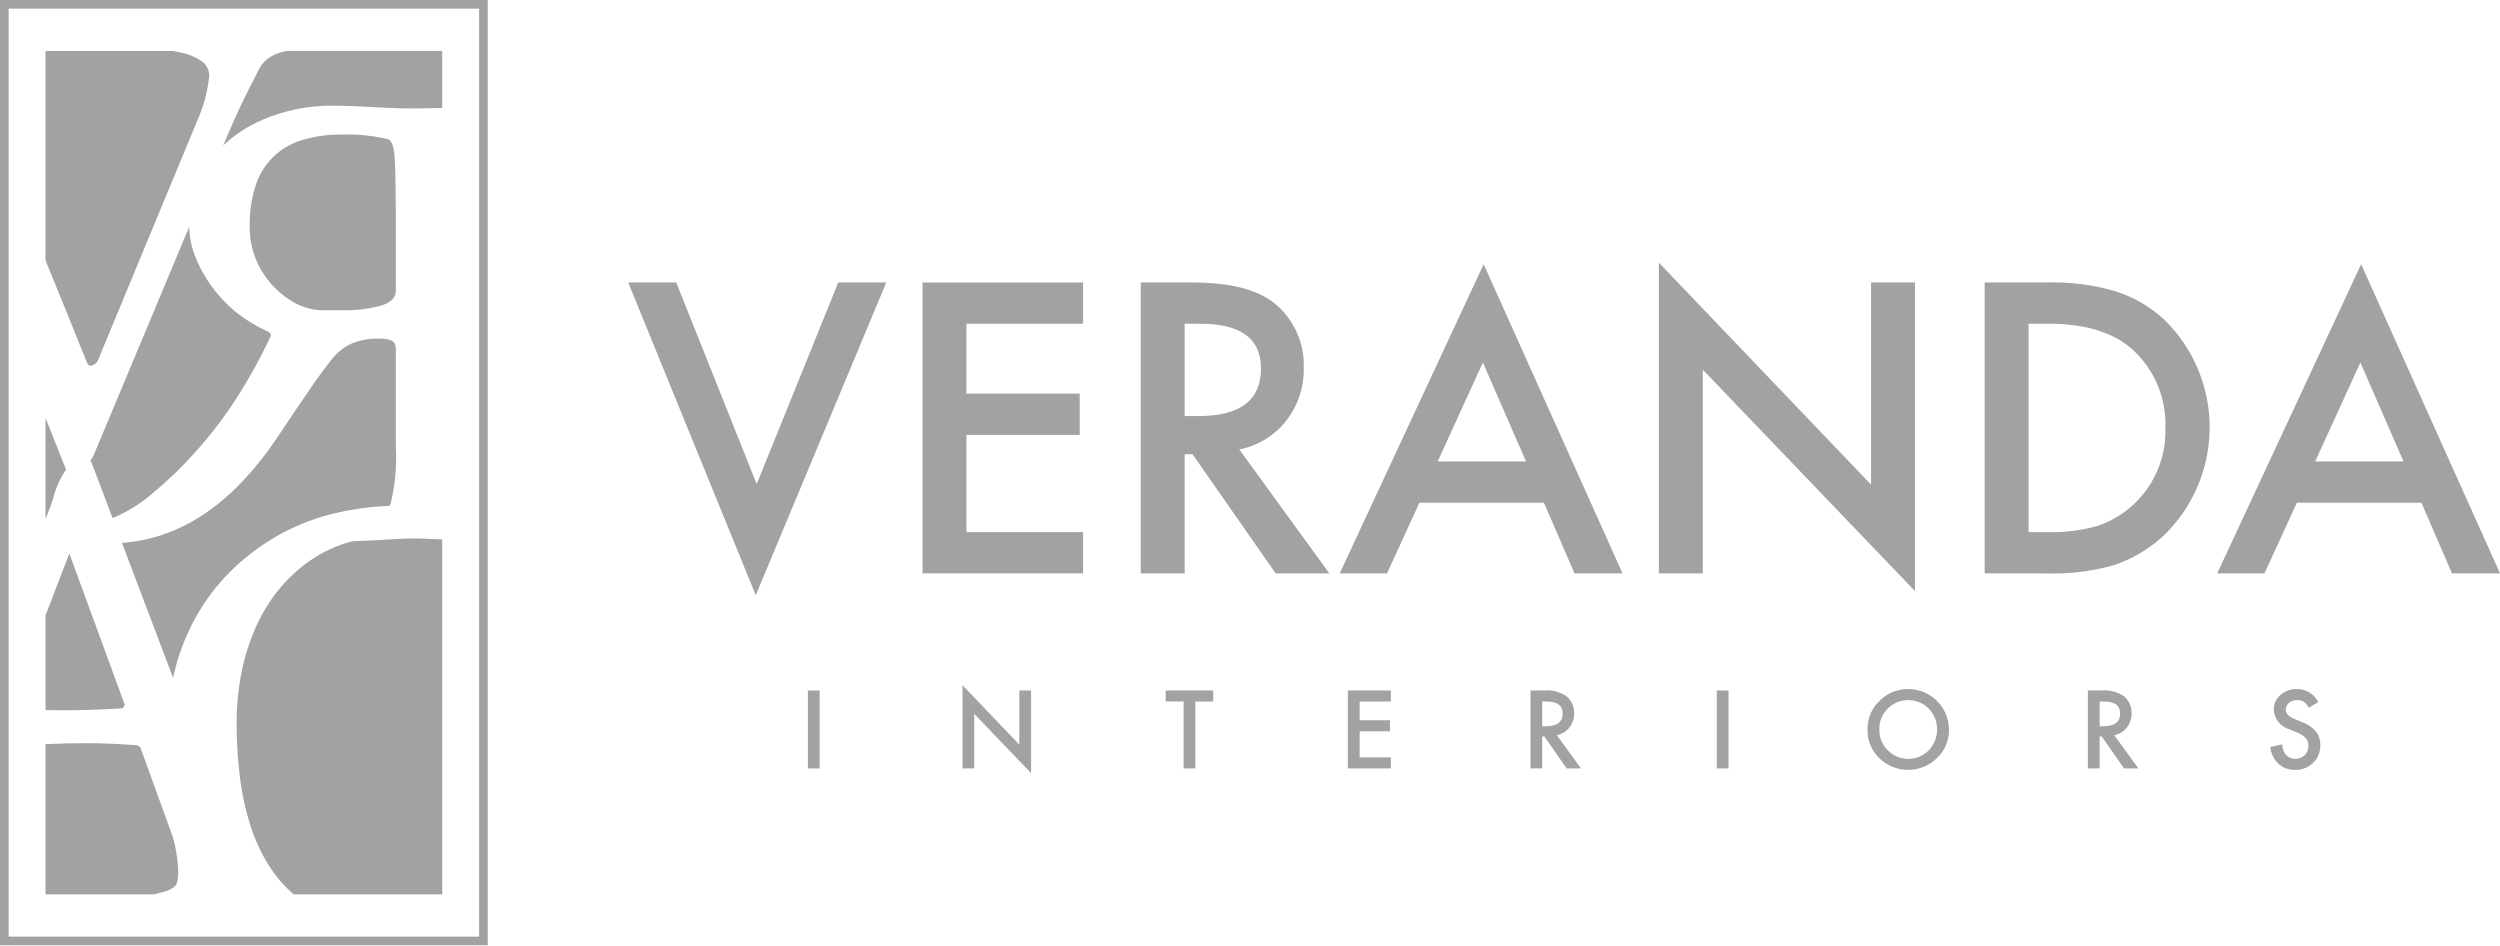
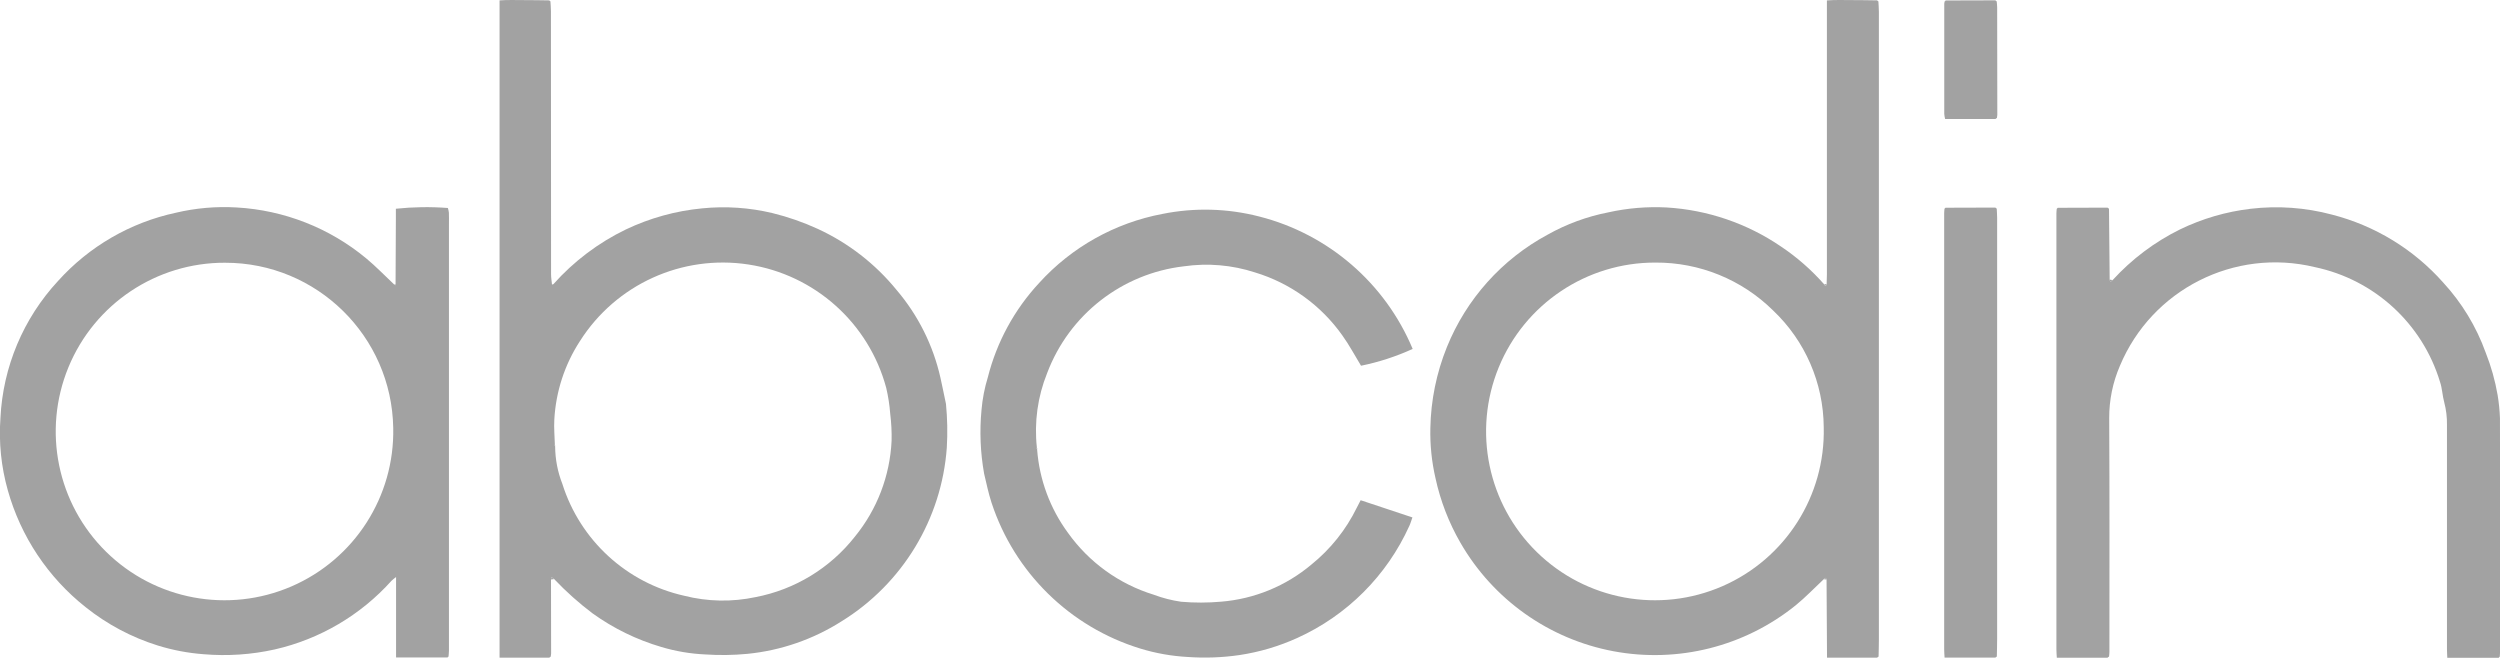
- <svg xmlns="http://www.w3.org/2000/svg" width="275.865" height="104.306" viewBox="0 0 275.865 104.306">
-   <g id="Grupo_16168" data-name="Grupo 16168" transform="translate(8496.865 -7172.694)">
-     <g id="Grupo_16167" data-name="Grupo 16167" transform="translate(32 31)">
-       <path id="Trazado_1" data-name="Trazado 1" d="M267.26,121H250.875a14.269,14.269,0,0,1-2.756-3.2,19.041,19.041,0,0,1-1.968-4.212,29.126,29.126,0,0,1-1.181-5.229,46.284,46.284,0,0,1-.393-6.246,28.6,28.6,0,0,1,.51-5.477,23.915,23.915,0,0,1,1.529-4.948,18.536,18.536,0,0,1,2.521-4.211,17.1,17.1,0,0,1,3.484-3.267,14.68,14.68,0,0,1,4.7-2.166c1.676-.073,3.141-.148,4.353-.222,1.048-.064,1.915-.1,2.583-.1.333,0,.626.008.867.024l2.136.088V121ZM235.5,121H223.484V104.429c1.563-.074,3.006-.112,4.291-.112,1.853,0,3.785.076,5.741.227a.612.612,0,0,1,.454.3l3.4,9.367a10.7,10.7,0,0,1,.529,2.077,13.954,13.954,0,0,1,.227,2.3,4.892,4.892,0,0,1-.038.6,5.055,5.055,0,0,1-.113.6c-.15.4-.684.732-1.586.982-.309.086-.608.159-.889.217Zm-10.366-20.311c-.429,0-.981-.008-1.647-.026V90.21l2.629-6.816,6.119,16.694-.226.378c-2.305.151-4.616.227-6.875.227m12.431-3.577h0l-5.643-14.9a18.084,18.084,0,0,0,4.484-.9,19.293,19.293,0,0,0,4.209-2.035,24.318,24.318,0,0,0,3.933-3.17,33.934,33.934,0,0,0,3.656-4.3c.381-.524.883-1.258,1.489-2.179s1.715-2.553,3.3-4.867c.771-1.108,1.467-2.048,2.07-2.8a6.168,6.168,0,0,1,2.107-1.707,7.532,7.532,0,0,1,3.232-.581,3.088,3.088,0,0,1,1.271.218c.313.143.472.487.472,1.017V71.588a21.7,21.7,0,0,1-.581,6.319,1.264,1.264,0,0,1-.147.227,30.988,30.988,0,0,0-6.679.986,23.662,23.662,0,0,0-5.708,2.34,24.973,24.973,0,0,0-5.137,3.9,22.722,22.722,0,0,0-3.777,4.976,23.924,23.924,0,0,0-2.556,6.778ZM223.484,79.6h0V68.418l2.232,5.627c.011.023.024.048.038.069a9.752,9.752,0,0,0-.7,1.2c-.251.551-.416.945-.491,1.171s-.151.489-.227.794a14.79,14.79,0,0,1-.569,1.586Zm7.4-.116h0l-2.349-6.21-.122-.041a6.464,6.464,0,0,0,.576-1.148l10.354-24.748a9.33,9.33,0,0,0,.584,3.085,15.112,15.112,0,0,0,4.4,6.186,16.044,16.044,0,0,0,3.514,2.2c.289.115.458.25.5.4a.378.378,0,0,1-.069.327A57.956,57.956,0,0,1,244.4,66.5a45.231,45.231,0,0,1-4.485,5.811,43.289,43.289,0,0,1-4.891,4.667,15.909,15.909,0,0,1-4.144,2.5Zm-2.4-16.817a.429.429,0,0,1-.372-.242c-.385-.913-.837-2.025-1.344-3.3s-1.1-2.75-1.779-4.395c-.513-1.249-1.019-2.492-1.507-3.693v-23.1h13.979c.305.043.641.1,1,.179a6.272,6.272,0,0,1,2.143.871,1.944,1.944,0,0,1,.944,1.707,16.044,16.044,0,0,1-1.381,5.084L229.274,62.058a1,1,0,0,1-.545.545.6.6,0,0,1-.244.063m27.341-6.115h-1.815a6.8,6.8,0,0,1-3.6-1.162,9.7,9.7,0,0,1-3.123-3.267,9.271,9.271,0,0,1-1.272-4.866,13.95,13.95,0,0,1,.635-4.417,7.607,7.607,0,0,1,5.083-5.048,14.244,14.244,0,0,1,4.449-.631,19.351,19.351,0,0,1,5.084.509c.434.1.69.891.762,2.36s.109,3.366.109,5.629v8.789c0,.7-.531,1.231-1.58,1.58a16.049,16.049,0,0,1-4.737.524M243.1,38.357h0l.416-.991c.627-1.494,1.25-2.875,1.852-4.1s1.183-2.377,1.707-3.377a3.41,3.41,0,0,1,1.232-1.31,4.975,4.975,0,0,1,1.938-.649H267.26v6.3l-1.991.033c-.4.014-.829.021-1.278.021-1.127,0-2.432-.044-3.879-.13-2.029-.12-3.739-.181-5.085-.181a19.136,19.136,0,0,0-7.518,1.524,14.668,14.668,0,0,0-4.414,2.869" transform="translate(-8747.328 7119.382)" fill="#a2a2a2" />
-       <path id="Trazado_2" data-name="Trazado 2" d="M252.327,104.305h-53.82V0h53.82Zm-52.868-.952h51.915V.952H199.459Z" transform="translate(-8727.372 7141.695)" fill="#a2a2a2" />
-     </g>
-     <g id="Grupo_16166" data-name="Grupo 16166" transform="translate(163 -121)">
-       <path id="Trazado_3" data-name="Trazado 3" d="M5.3,589.5l8.878,22.247,9-22.247h5.3L14.076,624.012,0,589.5Z" transform="translate(-8590.545 6735.364)" fill="#a2a2a2" />
-       <path id="Trazado_4" data-name="Trazado 4" d="M122.236,594.051H109.365v7.714h12.5v4.553h-12.5v10.729h12.871V621.6H104.521V589.5h17.715Z" transform="translate(-8662.589 6735.364)" fill="#a2a2a2" />
-       <path id="Trazado_5" data-name="Trazado 5" d="M192.883,607.919l9.938,13.681H196.9l-9.169-13.14h-.873V621.6h-4.844V589.5h5.676q6.362,0,9.19,2.391a8.786,8.786,0,0,1,3.119,7.028,9.118,9.118,0,0,1-1.955,5.863,8.711,8.711,0,0,1-5.156,3.14m-6.03-3.681h1.539q6.882,0,6.882-5.26,0-4.927-6.7-4.927h-1.726Z" transform="translate(-8716.001 6735.364)" fill="#a2a2a2" />
-       <path id="Trazado_6" data-name="Trazado 6" d="M275.21,609.33H261.467l-3.576,7.8h-5.218l15.885-34.119,15.324,34.119h-5.3Zm-1.975-4.553-4.761-10.916-4.99,10.916Z" transform="translate(-8764.707 6739.837)" fill="#a2a2a2" />
-       <path id="Trazado_7" data-name="Trazado 7" d="M366.027,616.757V582.472l23.412,24.492V584.655h4.845v34.057l-23.412-24.43v22.476Z" transform="translate(-8842.841 6740.207)" fill="#a2a2a2" />
-       <path id="Trazado_8" data-name="Trazado 8" d="M481.724,621.6V589.5h6.737a24.533,24.533,0,0,1,7.652.957,14.327,14.327,0,0,1,5.468,3.182,16.6,16.6,0,0,1-.208,23.89,15.113,15.113,0,0,1-5.448,3.181,24.773,24.773,0,0,1-7.547.894Zm4.845-4.553h2.183a18.2,18.2,0,0,0,5.427-.687,11.015,11.015,0,0,0,7.485-10.811,11.156,11.156,0,0,0-3.534-8.567q-3.181-2.932-9.377-2.931h-2.183Z" transform="translate(-8922.589 6735.364)" fill="#a2a2a2" />
-       <path id="Trazado_9" data-name="Trazado 9" d="M586.835,609.33H573.092l-3.576,7.8H564.3l15.884-34.119,15.324,34.119h-5.3Zm-1.975-4.553L580.1,593.861l-4.989,10.916Z" transform="translate(-8979.506 6739.837)" fill="#a2a2a2" />
-       <rect id="Rectángulo_1" data-name="Rectángulo 1" width="1.298" height="8.603" transform="translate(-8570.72 7369.885)" fill="#a2a2a2" />
-       <path id="Trazado_10" data-name="Trazado 10" d="M118.707,741.706v-9.188l6.274,6.563V733.1h1.3v9.127l-6.274-6.547v6.023Z" transform="translate(-8672.368 6636.782)" fill="#a2a2a2" />
-       <path id="Trazado_11" data-name="Trazado 11" d="M194.154,735.621V743h-1.3v-7.383h-1.978V734.4h5.249v1.22Z" transform="translate(-8722.114 6635.484)" fill="#a2a2a2" />
-       <path id="Trazado_12" data-name="Trazado 12" d="M260.319,735.621H256.87v2.067h3.349v1.22H256.87v2.875h3.449V743h-4.747v-8.6h4.747Z" transform="translate(-8766.706 6635.484)" fill="#a2a2a2" />
-       <path id="Trazado_13" data-name="Trazado 13" d="M323.322,739.338,325.985,743H324.4l-2.457-3.522h-.234V743h-1.3v-8.6h1.521a3.8,3.8,0,0,1,2.463.641,2.353,2.353,0,0,1,.836,1.883,2.445,2.445,0,0,1-.524,1.571,2.335,2.335,0,0,1-1.382.841m-1.616-.986h.412q1.844,0,1.844-1.41,0-1.32-1.794-1.321h-.462Z" transform="translate(-8811.396 6635.484)" fill="#a2a2a2" />
-       <rect id="Rectángulo_2" data-name="Rectángulo 2" width="1.298" height="8.603" transform="translate(-8470.425 7369.885)" fill="#a2a2a2" />
-       <path id="Trazado_14" data-name="Trazado 14" d="M440.109,738.305a4.214,4.214,0,0,1,1.332-3.12,4.383,4.383,0,0,1,3.187-1.3,4.5,4.5,0,0,1,4.474,4.474,4.23,4.23,0,0,1-1.326,3.148,4.546,4.546,0,0,1-6.207.145,4.228,4.228,0,0,1-1.46-3.343m1.309.017a3.11,3.11,0,0,0,.958,2.346,3.175,3.175,0,0,0,4.485-.017,3.339,3.339,0,0,0,.011-4.614,3.208,3.208,0,0,0-4.53,0,3.1,3.1,0,0,0-.925,2.284" transform="translate(-8893.904 6635.842)" fill="#a2a2a2" />
-       <path id="Trazado_15" data-name="Trazado 15" d="M521.291,739.338,523.954,743h-1.588l-2.457-3.522h-.234V743h-1.3v-8.6H519.9a3.8,3.8,0,0,1,2.463.641,2.353,2.353,0,0,1,.836,1.883,2.445,2.445,0,0,1-.524,1.571,2.335,2.335,0,0,1-1.382.841m-1.616-.986h.412q1.844,0,1.844-1.41,0-1.32-1.794-1.321h-.462Z" transform="translate(-8947.854 6635.484)" fill="#a2a2a2" />
-       <path id="Trazado_16" data-name="Trazado 16" d="M588.471,735.312l-1.053.624a1.813,1.813,0,0,0-.563-.668,1.313,1.313,0,0,0-.719-.178,1.326,1.326,0,0,0-.9.306.949.949,0,0,0-.356.758q0,.63.936,1.014l.858.351a3.666,3.666,0,0,1,1.532,1.034,2.329,2.329,0,0,1,.485,1.5,2.63,2.63,0,0,1-.791,1.961,2.717,2.717,0,0,1-1.978.78,2.646,2.646,0,0,1-1.85-.663,3.054,3.054,0,0,1-.9-1.867l1.315-.29a2.235,2.235,0,0,0,.312,1.048,1.483,1.483,0,0,0,2.178.15,1.407,1.407,0,0,0,.4-1.031,1.448,1.448,0,0,0-.07-.46,1.168,1.168,0,0,0-.217-.384,1.736,1.736,0,0,0-.382-.329,3.677,3.677,0,0,0-.557-.293l-.83-.345a2.389,2.389,0,0,1-1.766-2.184,2.072,2.072,0,0,1,.741-1.621,2.676,2.676,0,0,1,1.844-.657,2.575,2.575,0,0,1,2.324,1.449" transform="translate(-8992.52 6635.855)" fill="#a2a2a2" />
-     </g>
+ <svg xmlns="http://www.w3.org/2000/svg" width="224.837" height="59.157" viewBox="0 0 224.837 59.157">
+   <defs>
+     <clipPath id="clip-path">
+       <rect id="Rectángulo_11203" data-name="Rectángulo 11203" width="224.837" height="59.157" fill="#a2a2a2" />
+     </clipPath>
+   </defs>
+   <g id="Grupo_16180" data-name="Grupo 16180" clip-path="url(#clip-path)">
+     <path id="Trazado_16854" data-name="Trazado 16854" d="M511.488.127c.015.316.044.632.044.948q0,28.206,0,56.413c0,.52-.017,1.041-.027,1.561l-.137.1h-4.5q-.021-3.522-.042-7.029l-.064-.156-.185.126c-.843.79-1.642,1.632-2.537,2.358A20.174,20.174,0,0,1,473.89,48.8a20.177,20.177,0,0,1-2.236-5.8,18.208,18.208,0,0,1-.46-4.5,20.466,20.466,0,0,1,1.485-7.278,20,20,0,0,1,9.066-10.118A18.285,18.285,0,0,1,487.2,19.1a19.489,19.489,0,0,1,5.247-.439,20.4,20.4,0,0,1,10.287,3.516,19.959,19.959,0,0,1,3.879,3.4c.081.136.158.207.22-.012.008-.294.024-.589.024-.883q0-11.873,0-23.746V.039c.782-.061,1.524-.026,2.264-.029s1.5.016,2.247.025l.119.093M491.437,23.617a15.185,15.185,0,1,0,15.135,14.8,14.585,14.585,0,0,0-4.561-10.5,14.926,14.926,0,0,0-10.573-4.3" transform="translate(-342.555 -0.002)" fill="#a2a2a2" />
+     <path id="Trazado_16855" data-name="Trazado 16855" d="M169.137.126c.015.293.043.586.044.879q.007,11.828.012,23.656c0,.312.054.623.084.935l.126-.04a20.94,20.94,0,0,1,6.53-4.926,20.521,20.521,0,0,1,6.839-1.891,18.986,18.986,0,0,1,6.346.429,22.76,22.76,0,0,1,4.071,1.421,19.874,19.874,0,0,1,7.08,5.492,18.384,18.384,0,0,1,3.942,7.889c.162.721.306,1.446.459,2.169.013.064.026.127.039.191a25.091,25.091,0,0,1,.075,3.929,20.051,20.051,0,0,1-9.463,15.617,19.352,19.352,0,0,1-8.473,2.928,23.358,23.358,0,0,1-3.8.052,16.317,16.317,0,0,1-3.929-.667,20.488,20.488,0,0,1-6.2-3.029,27.947,27.947,0,0,1-3.443-3.077l-.255-.189-.034.224q.006,3.332.011,6.664a2.1,2.1,0,0,1-.034.268l-.137.1h-4.466V.034c.732-.057,1.474-.022,2.215-.025s1.5.016,2.247.025l.119.093m.417,40.024a9.412,9.412,0,0,0,.648,3.364,14.9,14.9,0,0,0,10.965,10.065,14.121,14.121,0,0,0,6.411.122,14.944,14.944,0,0,0,8.935-5.44,14.711,14.711,0,0,0,3.3-8.615,16.386,16.386,0,0,0-.123-2.426,15.125,15.125,0,0,0-.358-2.331,15.217,15.217,0,0,0-27.542-4.222,14.376,14.376,0,0,0-2.31,7.083c-.043.743.03,1.492.05,2.239-.011.017-.034.039-.03.052a.716.716,0,0,0,.051.109" transform="translate(-119.633 0)" fill="#a2a2a2" />
+     <path id="Trazado_16856" data-name="Trazado 16856" d="M35.575,75.135q.014-2.991.028-5.982c0-.271,0-.541,0-.8a25.672,25.672,0,0,1,4.678-.067,2.417,2.417,0,0,1,.09.423c.014.34.005.68.005,1.02q0,19.176,0,38.353c0,.18-.024.36-.037.54a.127.127,0,0,0-.089.089H35.62v-7.234a4.77,4.77,0,0,0-.4.324,20.142,20.142,0,0,1-10.51,6.186,21.128,21.128,0,0,1-6.4.43,18.654,18.654,0,0,1-4.116-.781,19.9,19.9,0,0,1-6.487-3.446A20.436,20.436,0,0,1,.7,93.667,18.9,18.9,0,0,1,.04,87.178a19.5,19.5,0,0,1,5.18-12.329,19.856,19.856,0,0,1,10.6-6.137,18.845,18.845,0,0,1,5.46-.474,20.025,20.025,0,0,1,11.65,4.574c.887.736,1.69,1.573,2.531,2.364l.09.062.026-.1M20.251,73.209A15.178,15.178,0,1,0,35.365,88.06a15.108,15.108,0,0,0-15.114-14.85" transform="translate(0 -49.58)" fill="#a2a2a2" />
+     <path id="Trazado_16857" data-name="Trazado 16857" d="M682.036,108.781h-4.563c-.013-.26-.036-.5-.036-.74q0-4.454,0-8.907,0-15.162,0-30.324c0-.135.019-.27.03-.4l.093-.093,4.477-.014.129.1q.022,2.2.043,4.407.009.984.017,1.967l.047.221.218-.177a20.482,20.482,0,0,1,6.056-4.557,19.916,19.916,0,0,1,6.369-1.86,19.459,19.459,0,0,1,7.289.523,20.007,20.007,0,0,1,10.014,6.109,18.609,18.609,0,0,1,3.823,6.3,19.221,19.221,0,0,1,1.076,3.826,16.5,16.5,0,0,1,.21,2.084q.023,10.513.008,21.026c0,.135-.016.271-.025.406l-.1.113h-4.62c-.011-.286-.029-.525-.029-.765q0-10.1,0-20.2a7.394,7.394,0,0,0-.243-2c-.168-.605-.181-1.257-.382-1.848A14.969,14.969,0,0,0,700.68,73.653a15.141,15.141,0,0,0-17.529,8.869,11.733,11.733,0,0,0-.966,4.733c.039,7.006.019,14.012.019,21.018,0,.135-.021.269-.032.4l-.137.1" transform="translate(-492.494 -49.629)" fill="#a2a2a2" />
+     <path id="Trazado_16858" data-name="Trazado 16858" d="M328.148,90.632a14.488,14.488,0,0,0,2.782,7.509,14.815,14.815,0,0,0,7.7,5.553,11.735,11.735,0,0,0,2.47.635,20.536,20.536,0,0,0,3.6-.007,14.414,14.414,0,0,0,8.118-3.339,15.113,15.113,0,0,0,4.085-5.123c.1-.2.205-.4.342-.662l4.656,1.547c-.1.267-.165.522-.276.758a20.185,20.185,0,0,1-10.077,10.082,19.659,19.659,0,0,1-5.2,1.539,21.644,21.644,0,0,1-4.671.171,17.815,17.815,0,0,1-4.26-.759,20.362,20.362,0,0,1-13.37-13.119c-.28-.86-.457-1.738-.667-2.612a21.2,21.2,0,0,1-.232-5.736,13.958,13.958,0,0,1,.566-2.921,19.494,19.494,0,0,1,4.625-8.5,19.976,19.976,0,0,1,11.089-6.2,19.456,19.456,0,0,1,8.695.234,20.416,20.416,0,0,1,13.8,11.909,21.469,21.469,0,0,1-4.644,1.512c-.558-.914-1.056-1.859-1.674-2.717a14.917,14.917,0,0,0-7.86-5.674,14.154,14.154,0,0,0-6.391-.551,14.989,14.989,0,0,0-12.3,9.594,13.853,13.853,0,0,0-.926,6.716c-.011.018-.035.039-.031.052a.727.727,0,0,0,.051.11" transform="translate(-234.875 -50.211)" fill="#a2a2a2" />
+     <path id="Trazado_16859" data-name="Trazado 16859" d="M640.6,68.4l4.476-.014.129.1c.012.271.034.542.035.814q0,18.951,0,37.9c0,.521-.017,1.041-.027,1.561l-.137.1h-4.563c-.013-.26-.035-.5-.036-.741q0-4.521,0-9.043,0-15.094,0-30.188c0-.135.019-.27.029-.4l.093-.093" transform="translate(-465.628 -49.718)" fill="#a2a2a2" />
+     <path id="Trazado_16860" data-name="Trazado 16860" d="M645.088,10.781h-4.52a2.891,2.891,0,0,1-.076-.46q-.008-4.954,0-9.909a1.275,1.275,0,0,1,.032-.2.119.119,0,0,0,.088-.088l4.475-.013.124.1c.014.18.04.36.04.541q.01,4.83.013,9.661a2.086,2.086,0,0,1-.034.268l-.137.1" transform="translate(-465.636 -0.081)" fill="#a2a2a2" />
+     <path id="Trazado_16861" data-name="Trazado 16861" d="M695.238,92.148l-.218.177-.047-.221.265.044" transform="translate(-505.247 -66.96)" fill="#a2a2a2" />
+     <path id="Trazado_16862" data-name="Trazado 16862" d="M181.5,190.307l.034-.224.254.189-.289.035" transform="translate(-131.95 -138.191)" fill="#a2a2a2" />
+     <path id="Trazado_16863" data-name="Trazado 16863" d="M601.17,93.6c-.062.219-.139.148-.22.012l.22-.012" transform="translate(-436.892 -68.05)" fill="#a2a2a2" />
+     <path id="Trazado_16864" data-name="Trazado 16864" d="M600.849,190.485l.185-.126.064.156-.249-.03" transform="translate(-436.819 -138.392)" fill="#a2a2a2" />
+     <path id="Trazado_16865" data-name="Trazado 16865" d="M677.633,68.44l-.093.093.093-.093" transform="translate(-492.573 -49.756)" fill="#a2a2a2" />
+     <path id="Trazado_16866" data-name="Trazado 16866" d="M694.408,68.487l-.129-.1.129.1" transform="translate(-504.743 -49.717)" fill="#a2a2a2" />
+     <path id="Trazado_16867" data-name="Trazado 16867" d="M657.452,68.487l-.129-.1.129.1" transform="translate(-477.876 -49.718)" fill="#a2a2a2" />
+     <path id="Trazado_16868" data-name="Trazado 16868" d="M640.677,68.44l-.093.093.093-.093" transform="translate(-465.706 -49.756)" fill="#a2a2a2" />
+     <path id="Trazado_16869" data-name="Trazado 16869" d="M657.342,38.918l.137-.1-.137.1" transform="translate(-477.889 -28.218)" fill="#a2a2a2" />
+     <path id="Trazado_16870" data-name="Trazado 16870" d="M130,93.607l-.026.1-.09-.062a.175.175,0,0,1,.116-.04" transform="translate(-94.427 -68.053)" fill="#a2a2a2" />
+     <path id="Trazado_16871" data-name="Trazado 16871" d="M181.971,93.607l-.126.04a.172.172,0,0,1,.126-.04" transform="translate(-132.202 -68.052)" fill="#a2a2a2" />
+     <path id="Trazado_16872" data-name="Trazado 16872" d="M311.528,132.568c-.013-.064-.026-.127-.039-.191l.039.191" transform="translate(-226.453 -96.238)" fill="#a2a2a2" />
+     <path id="Trazado_16873" data-name="Trazado 16873" d="M341.528,147.635a.727.727,0,0,1-.051-.11c0-.013.02-.035.031-.052a.832.832,0,0,1,.036.107c0,.017-.01.037-.016.055" transform="translate(-248.254 -107.213)" fill="#a2a2a2" />
+     <path id="Trazado_16874" data-name="Trazado 16874" d="M147.444,216.364a.127.127,0,0,1,.089-.089l-.089.089" transform="translate(-107.192 -157.233)" fill="#a2a2a2" />
+     <path id="Trazado_16875" data-name="Trazado 16875" d="M180.914,216.4l.137-.1-.137.1" transform="translate(-131.525 -157.248)" fill="#a2a2a2" />
+     <path id="Trazado_16876" data-name="Trazado 16876" d="M618.389,216.4l.137-.1-.137.1" transform="translate(-449.571 -157.248)" fill="#a2a2a2" />
+     <path id="Trazado_16877" data-name="Trazado 16877" d="M657.342,216.4l.137-.1-.137.1" transform="translate(-477.889 -157.247)" fill="#a2a2a2" />
+     <path id="Trazado_16878" data-name="Trazado 16878" d="M694.3,216.4l.137-.1-.137.1" transform="translate(-504.757 -157.248)" fill="#a2a2a2" />
+     <path id="Trazado_16879" data-name="Trazado 16879" d="M823.14,216.393l.1-.113-.1.113" transform="translate(-598.425 -157.236)" fill="#a2a2a2" />
+     <path id="Trazado_16880" data-name="Trazado 16880" d="M182.7,146.477a.8.8,0,0,1,.037.106c0,.016-.01.036-.016.055a.7.7,0,0,1-.051-.108c0-.013.019-.035.03-.052" transform="translate(-132.803 -106.489)" fill="#a2a2a2" />
  </g>
</svg>
